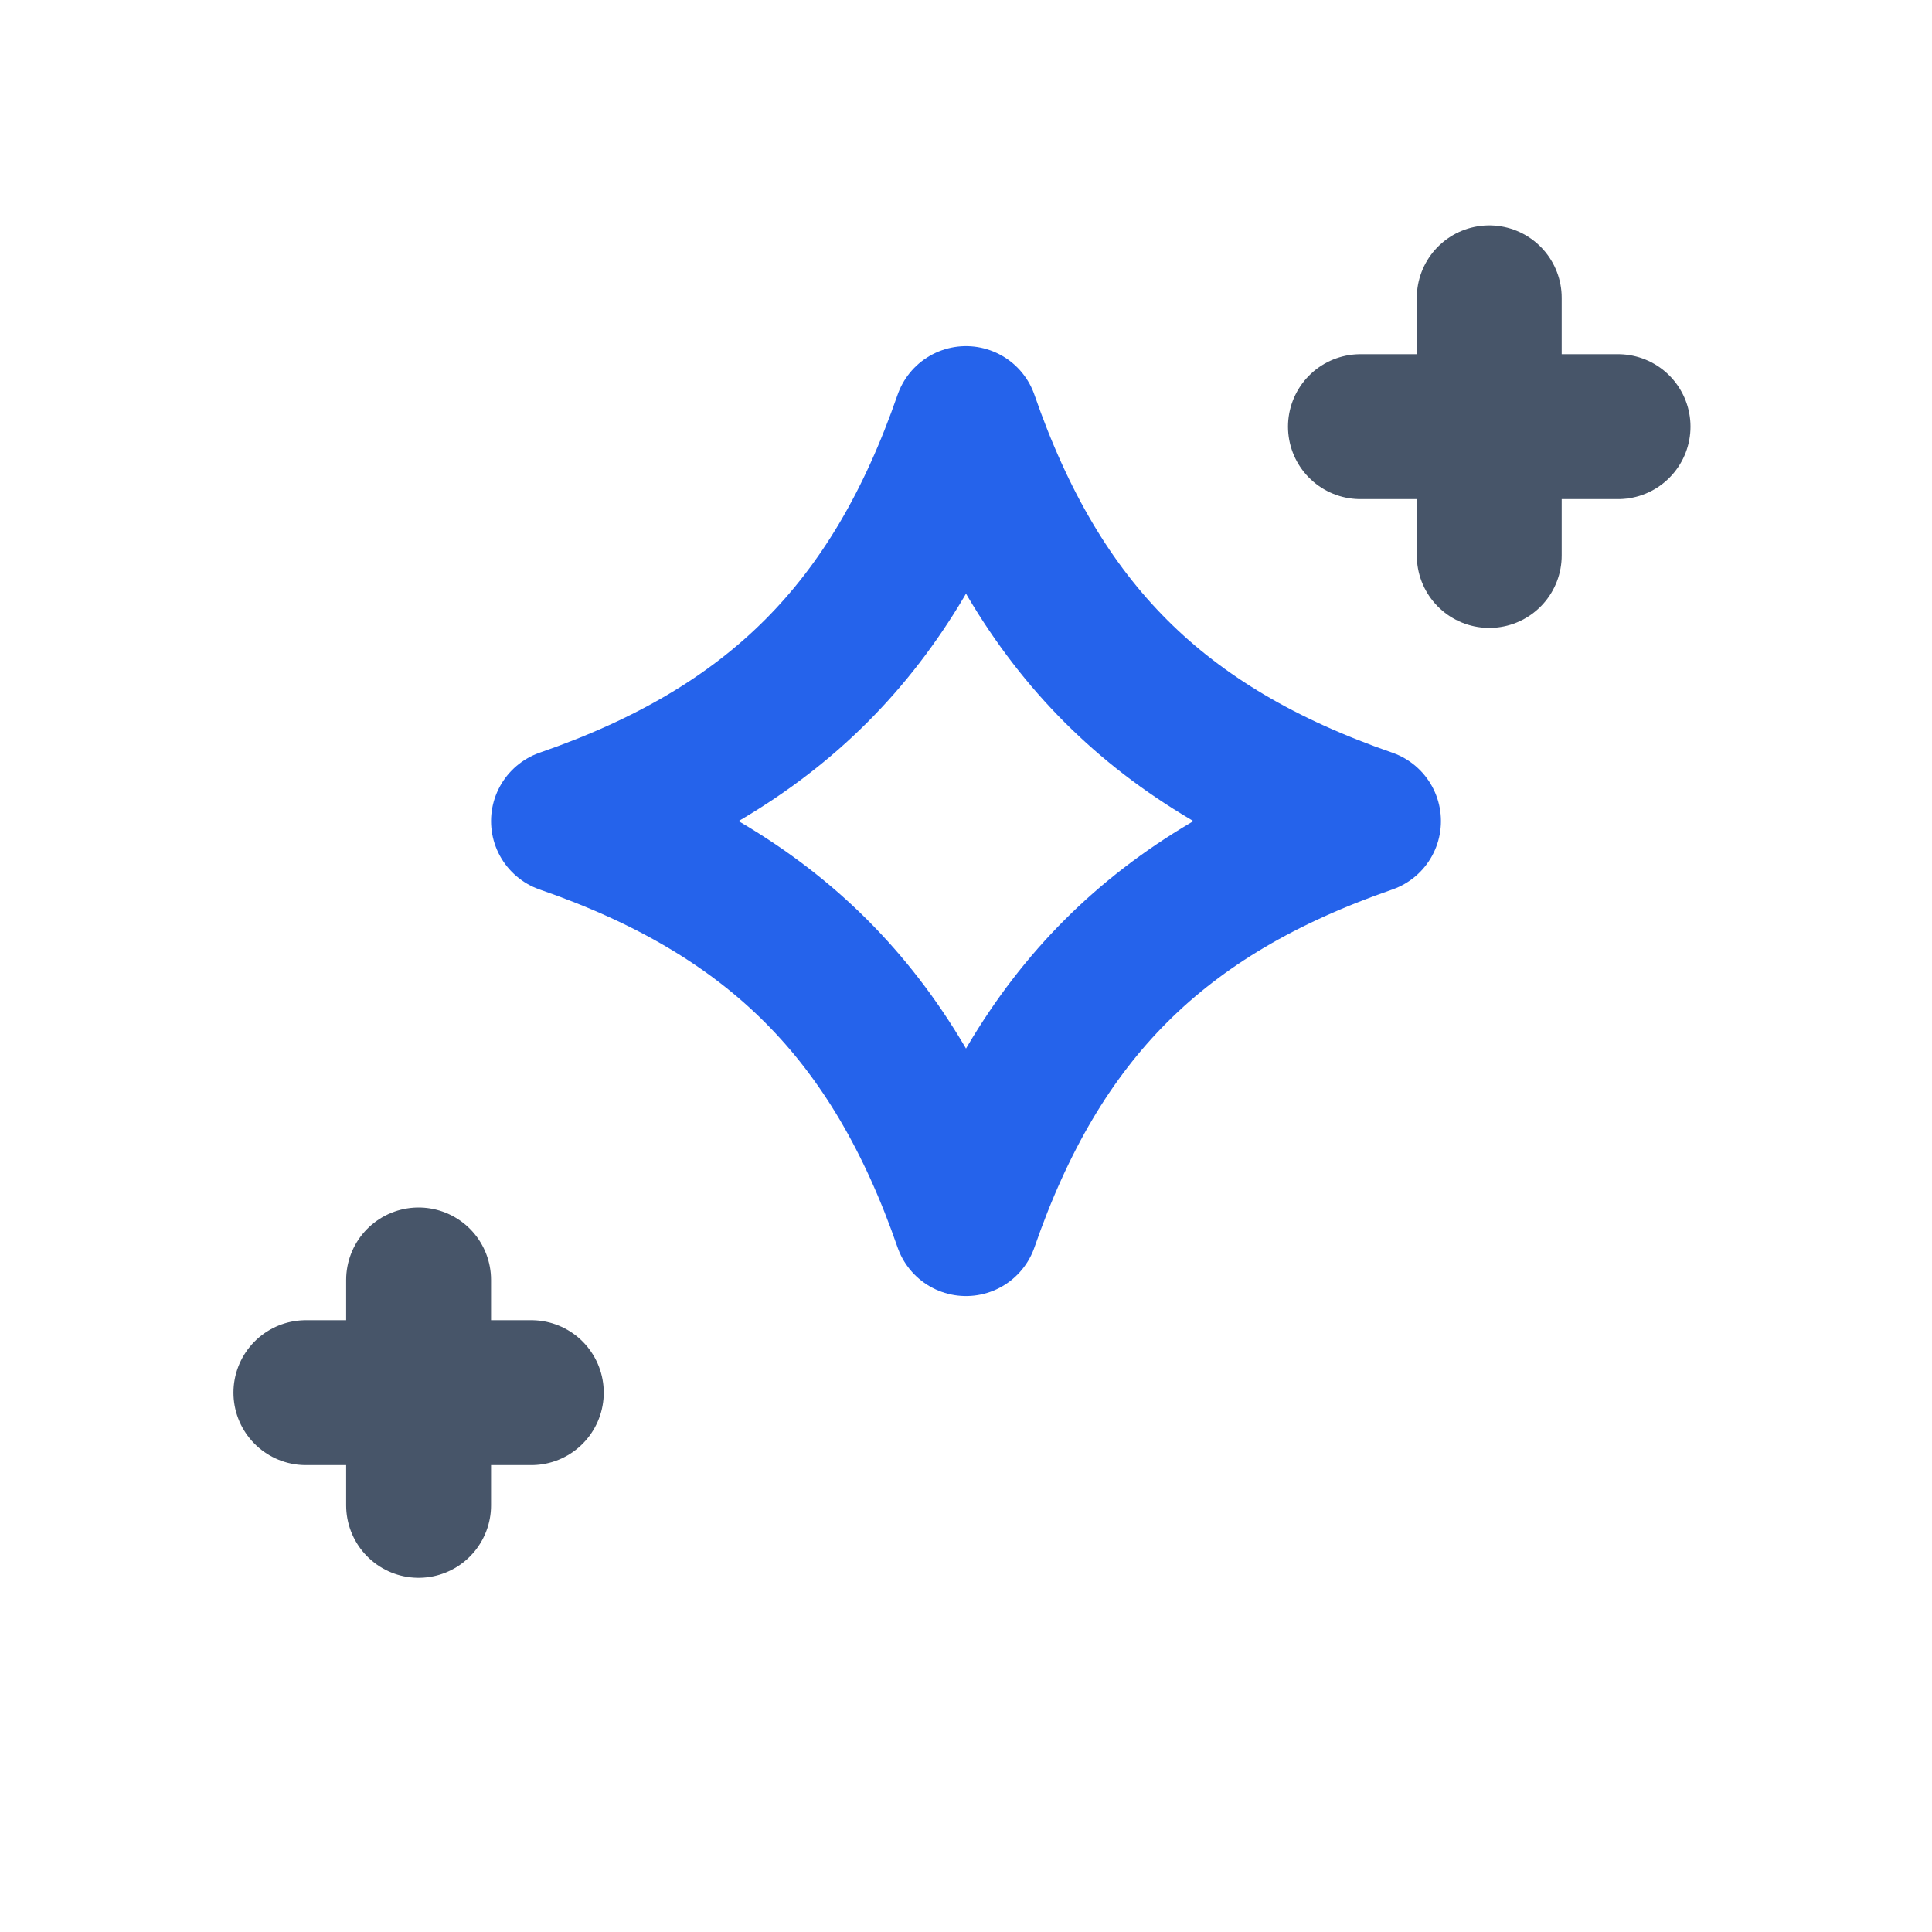
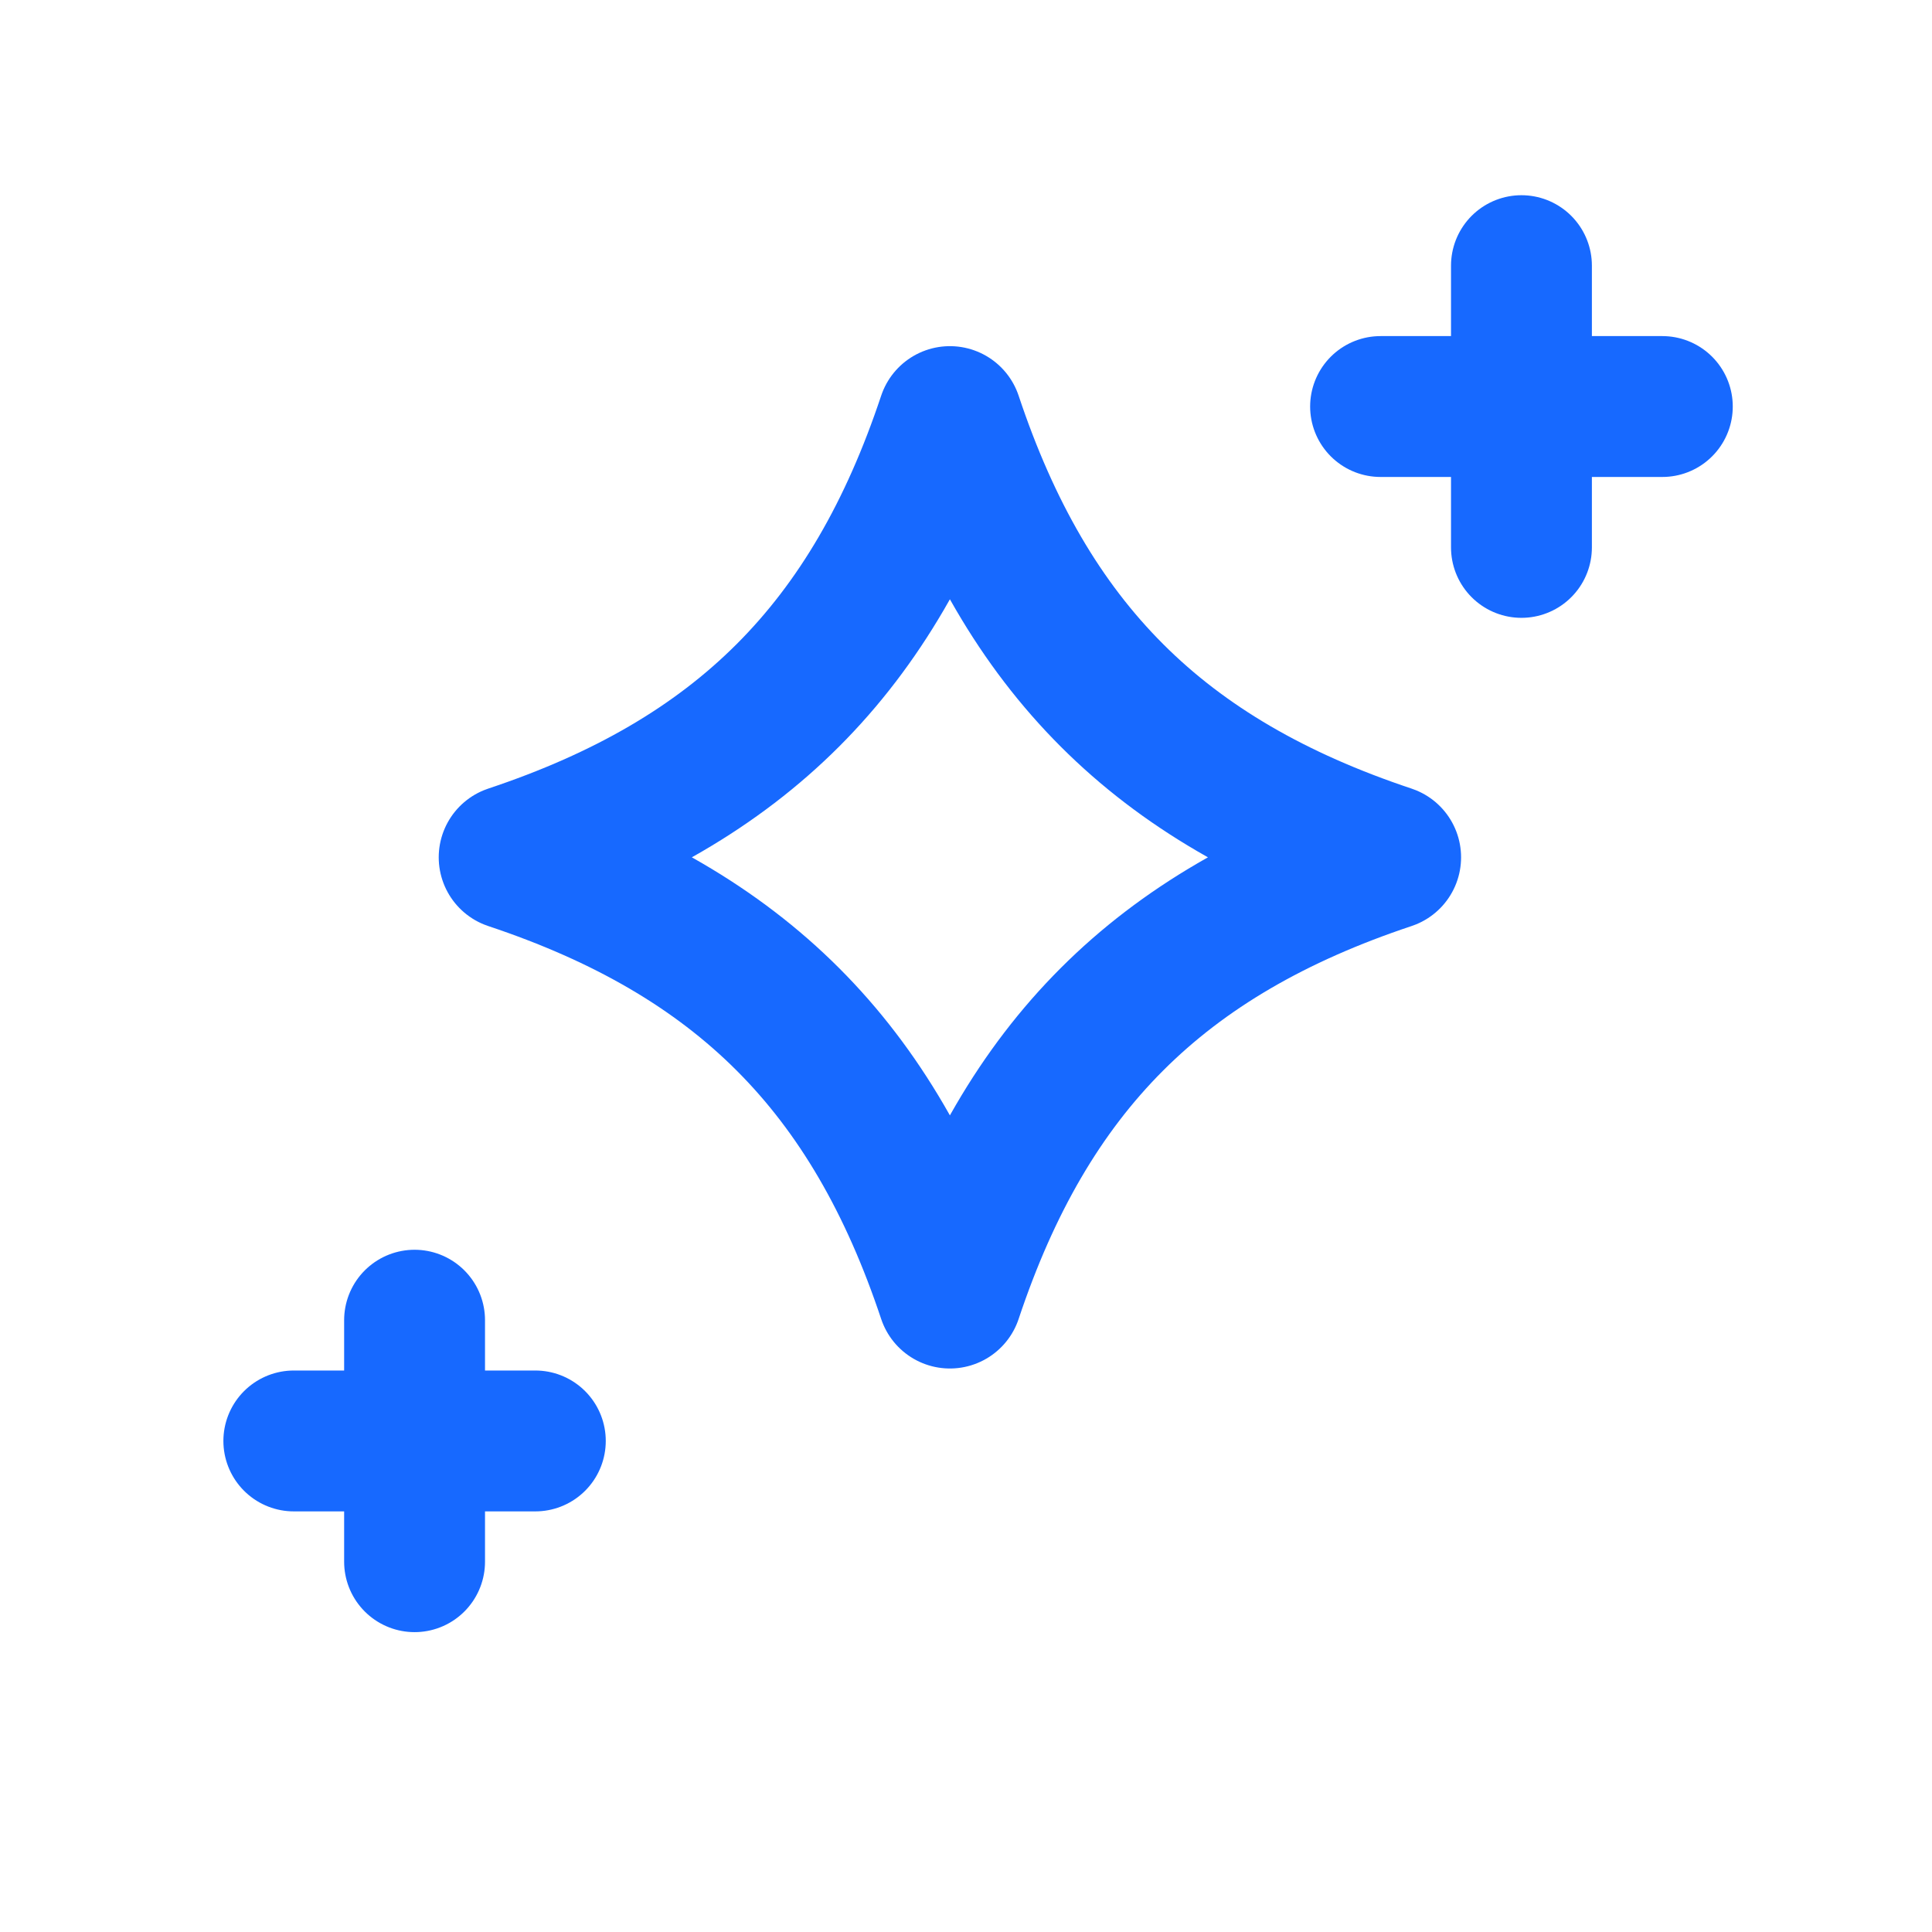
<svg xmlns="http://www.w3.org/2000/svg" viewBox="0 0 24 24" fill="none" stroke-linecap="round" stroke-linejoin="round">
-   <g stroke="#475569" stroke-width="1.8">
-     <path d="M12 5.2c.9 2.6 2.4 4.1 5 5-2.6.9-4.1 2.4-5 5-.9-2.6-2.4-4.1-5-5 2.6-.9 4.1-2.4 5-5Z" stroke="#2563EB" />
-     <path d="M18.5 3.7v3.2M16.9 5.3h3.2" />
-     <path d="M5.2 15.9v2.8M3.8 17.3h2.8" />
-   </g>
+   <path d="M11.8 5.2c.95 2.85 2.6 4.5 5.45 5.45-2.85.95-4.5 2.6-5.45 5.45-.95-2.85-2.6-4.5-5.45-5.45 2.85-.95 4.5-2.6 5.45-5.45Z" stroke="#1769FF" stroke-width="1.8" />
+   <path d="M18.9 3.3v3.5M17.15 5.05h3.5M5.15 16.4v3M3.65 17.9h3" stroke="#1769FF" stroke-width="1.75" />
</svg>
